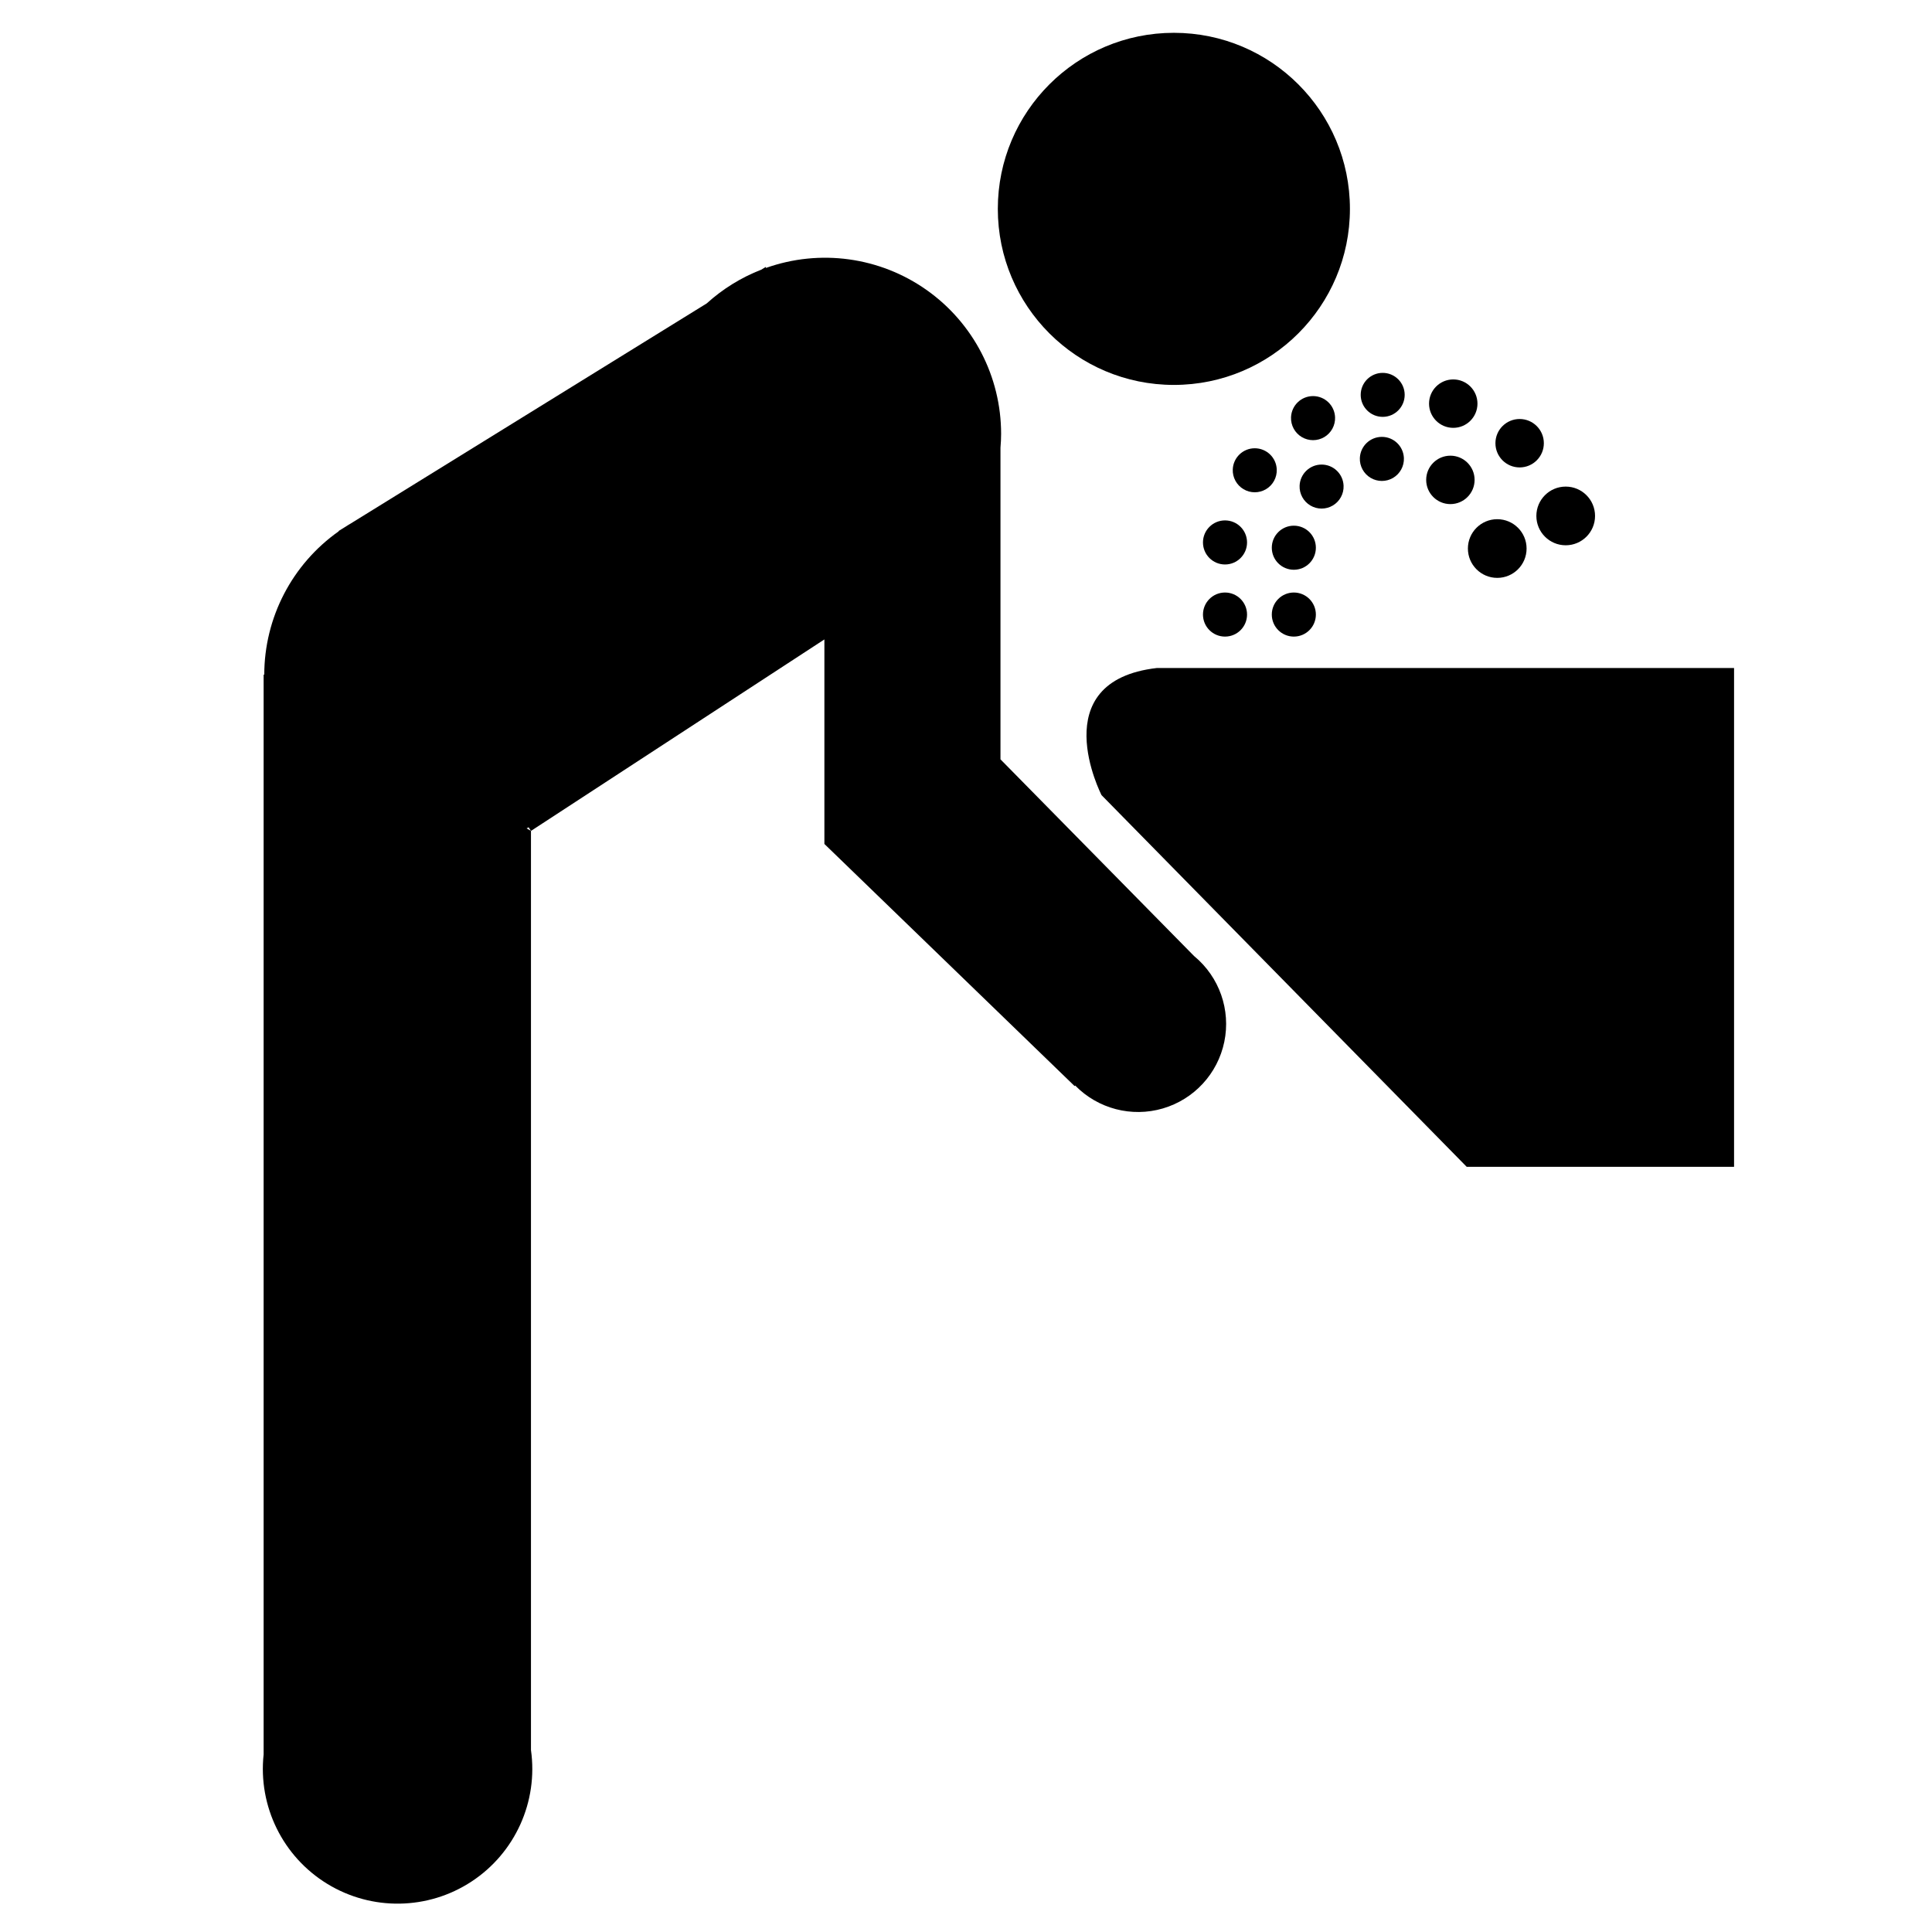
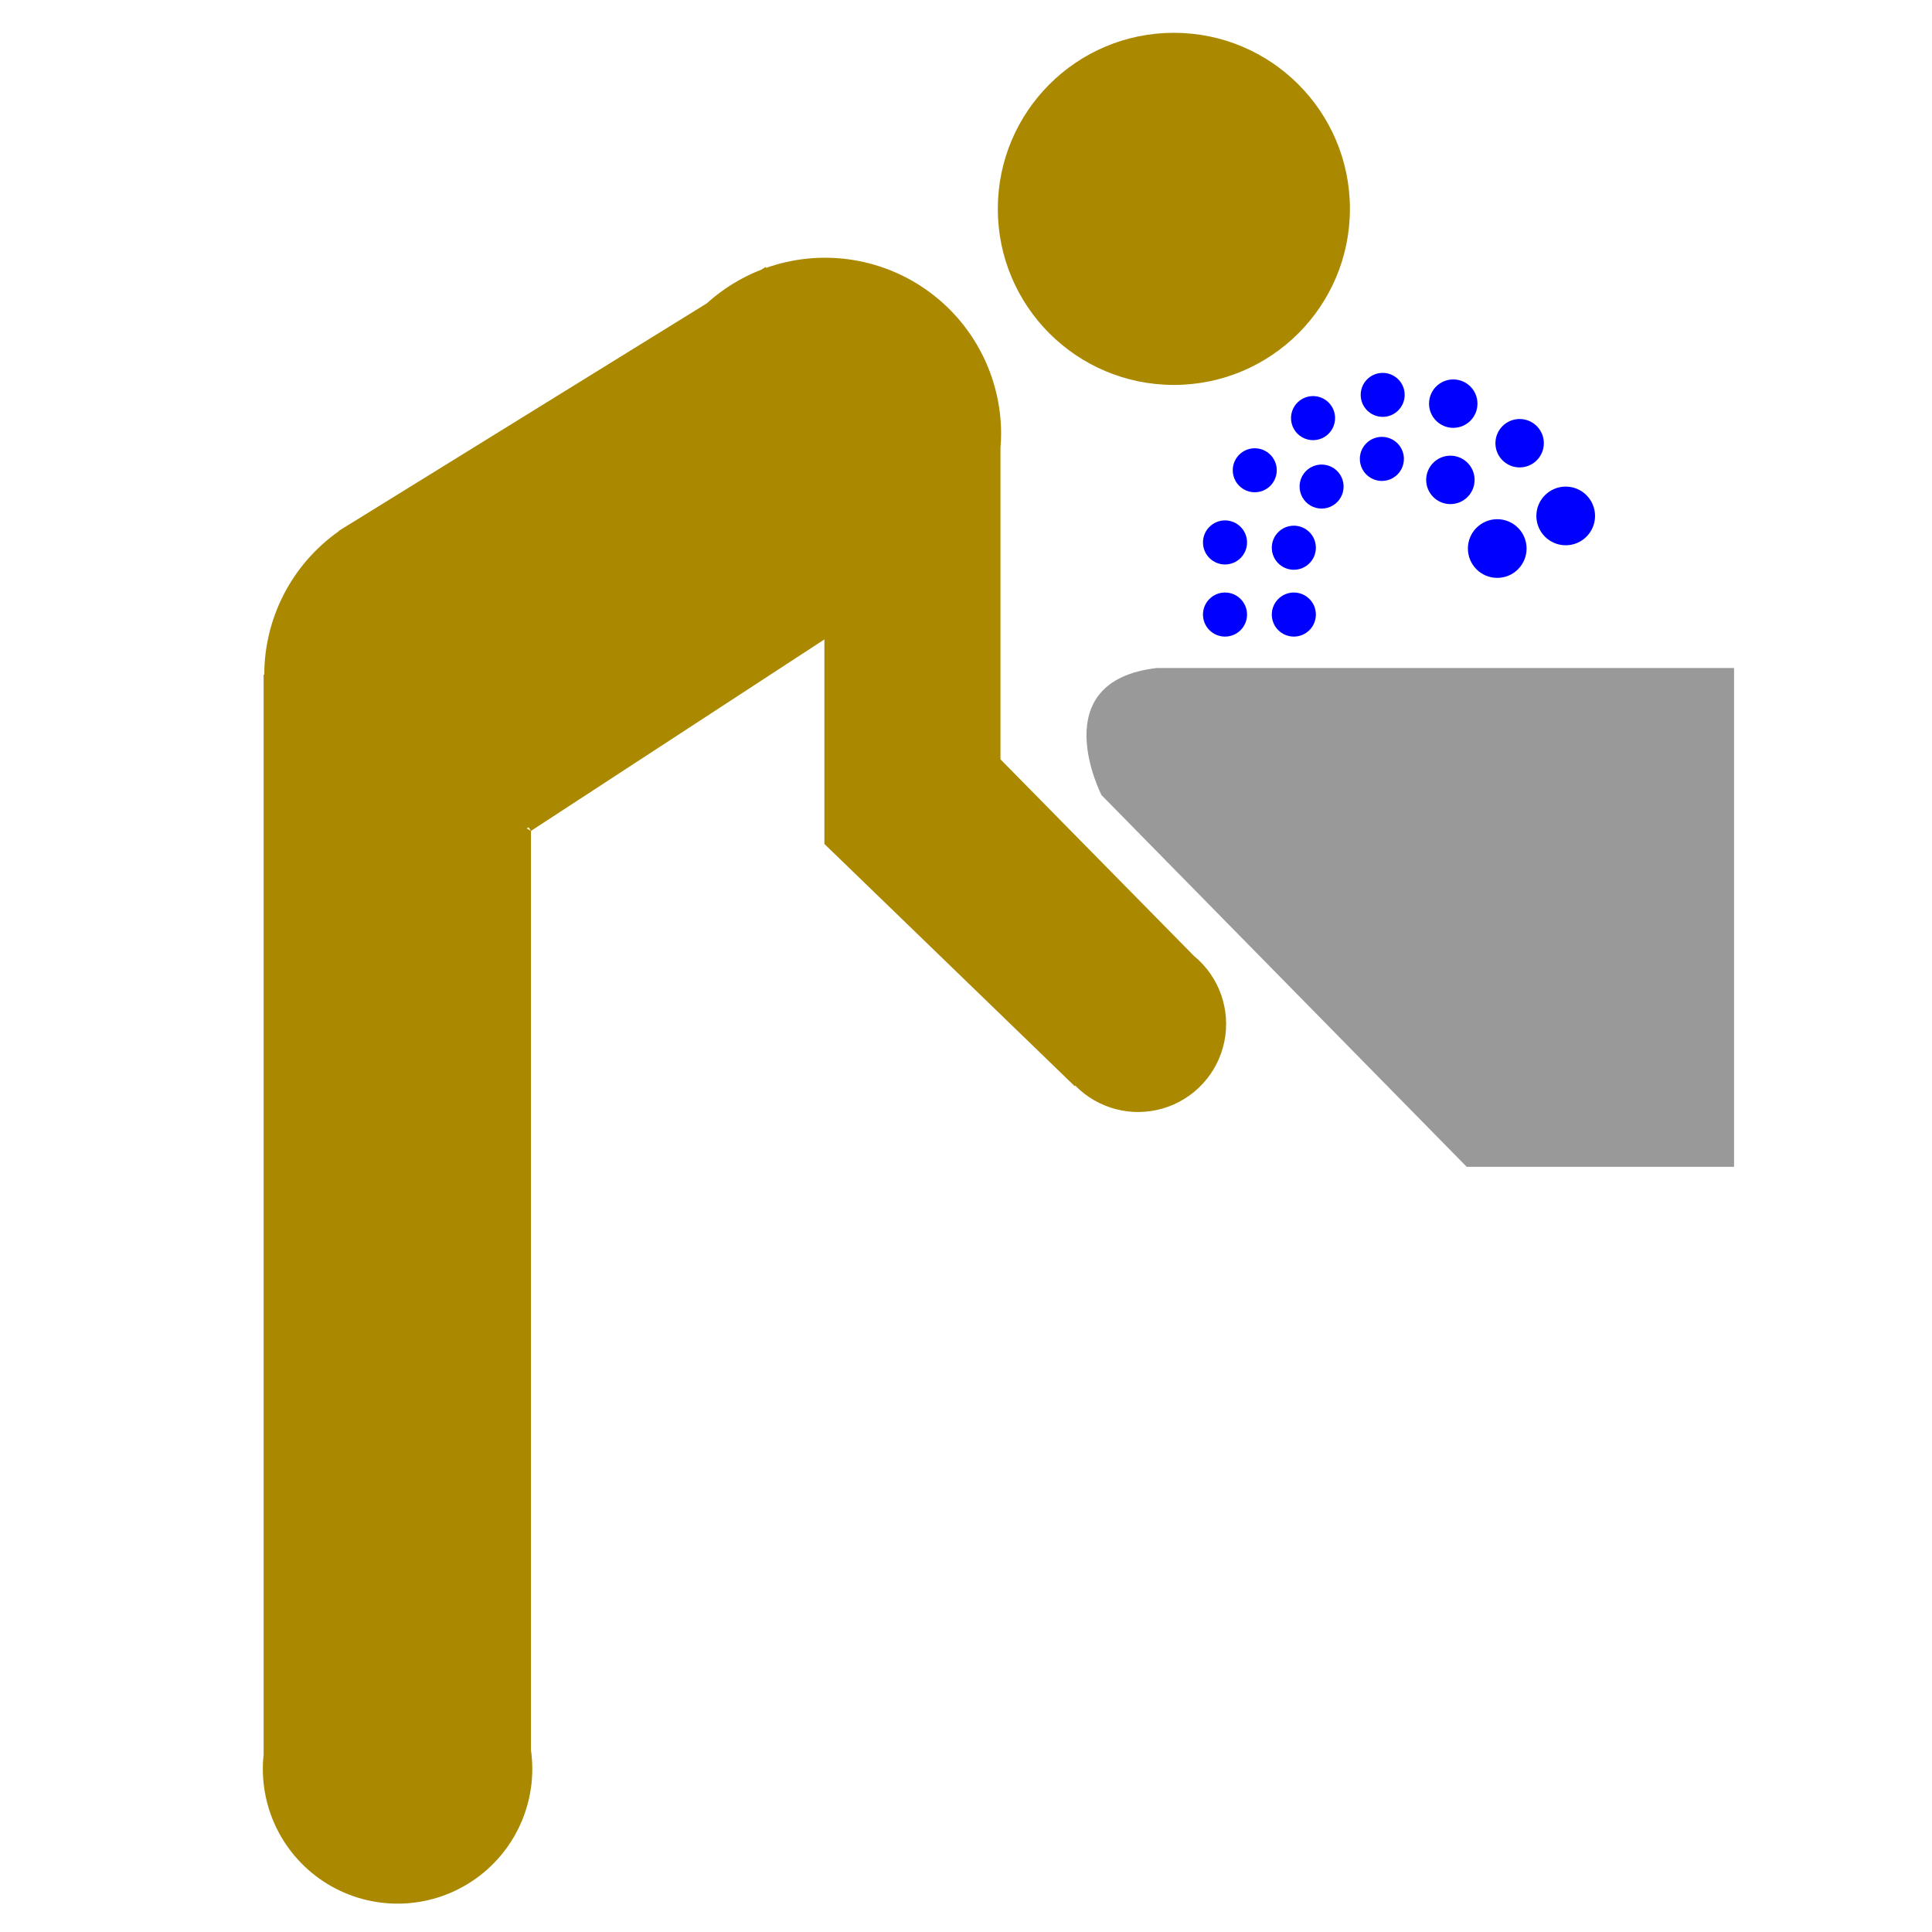
- <svg xmlns="http://www.w3.org/2000/svg" width="800px" height="800px" viewBox="-0.5 0 64 64" aria-hidden="true" role="img" class="iconify iconify--medical-icon" preserveAspectRatio="xMidYMid meet">
-   <path d="M56.943 22.128v16.525h-8.856L35.99 26.34s-1.943-3.78 1.838-4.212h19.115z" fill="#000000" />
-   <path d="M44.218 6.919a5.832 5.832 0 1 1-11.664 0a5.832 5.832 0 0 1 11.664 0z" fill="#000000" />
-   <path d="M39.063 31.678l-6.421-6.524V14.833c.013-.152.021-.306.021-.462a5.833 5.833 0 0 0-7.79-5.495l-.006-.033l-.15.091a5.845 5.845 0 0 0-1.806 1.117l-11.775 7.28c-.073.044-.146.087-.217.134l-.201.124l.005.009a5.824 5.824 0 0 0-2.469 4.757l-.021-.013v35.776a4.463 4.463 0 1 0 8.856-.146V27.525l-.143-.083l.065-.037l.078.12l9.72-6.343v6.775l8.289 8.021l.018-.019a2.916 2.916 0 1 0 3.949-4.281z" fill="#000000" />
-   <path d="M52.338 17.091a.972.972 0 1 1-1.944 0a.972.972 0 0 1 1.944 0z" fill="#000000" />
-   <path d="M50.07 18.171a.972.972 0 1 1-1.944 0a.972.972 0 0 1 1.944 0z" fill="#000000" />
-   <path d="M44.575 13.083a.728.728 0 1 1 1.457-.005a.728.728 0 0 1-1.457.005z" fill="#000000" />
-   <path d="M43.726 13.824a.73.73 0 1 1-1.459 0a.73.73 0 0 1 1.459 0z" fill="#000000" />
-   <path d="M41.794 15.551a.729.729 0 1 1-1.457.001a.729.729 0 0 1 1.457-.001z" fill="#000000" />
-   <path d="M40.81 17.969a.73.73 0 1 1-1.46 0a.73.73 0 0 1 1.46 0z" fill="#000000" />
-   <path d="M40.81 20.358a.73.73 0 1 1-1.46 0a.73.73 0 0 1 1.46 0z" fill="#000000" />
-   <path d="M43.09 20.358a.73.73 0 1 1-1.46 0a.73.73 0 0 1 1.46 0z" fill="#000000" />
-   <path d="M43.09 18.144a.73.73 0 1 1-1.46 0a.73.73 0 0 1 1.46 0z" fill="#000000" />
-   <path d="M44.008 16.091a.729.729 0 1 1-1.457.001a.729.729 0 0 1 1.457-.001z" fill="#000000" />
-   <path d="M46.006 15.175a.73.73 0 1 1-1.459 0a.73.73 0 0 1 1.459 0z" fill="#000000" />
-   <path d="M48.443 13.371a.802.802 0 1 1-1.604 0a.802.802 0 0 1 1.604 0z" fill="#000000" />
-   <path d="M48.348 15.897a.802.802 0 1 1-1.604 0a.802.802 0 0 1 1.604 0z" fill="#000000" />
-   <path d="M50.642 14.682a.802.802 0 1 1-1.604 0a.802.802 0 0 1 1.604 0z" fill="#000000" />
+ <svg xmlns="http://www.w3.org/2000/svg" width="800px" height="800px" viewBox="-0.5 0 64 64" aria-hidden="true" role="img" class="iconify iconify--medical-icon" preserveAspectRatio="xMidYMid meet" version="1.1" id="svg17">
+   <defs id="defs17" />
+   <path d="M56.943 22.128v16.525h-8.856L35.99 26.34s-1.943-3.78 1.838-4.212h19.115z" fill="#000000" id="path1" style="fill:#999999" />
+   <path d="M44.218 6.919a5.832 5.832 0 1 1-11.664 0a5.832 5.832 0 0 1 11.664 0z" fill="#000000" id="path2" style="fill:#aa8800" />
+   <path d="M39.063 31.678l-6.421-6.524V14.833c.013-.152.021-.306.021-.462a5.833 5.833 0 0 0-7.79-5.495l-.006-.033l-.15.091a5.845 5.845 0 0 0-1.806 1.117l-11.775 7.28c-.073.044-.146.087-.217.134l-.201.124l.005.009a5.824 5.824 0 0 0-2.469 4.757l-.021-.013v35.776a4.463 4.463 0 1 0 8.856-.146V27.525l-.143-.083l.065-.037l.078.12l9.72-6.343v6.775l8.289 8.021l.018-.019a2.916 2.916 0 1 0 3.949-4.281z" fill="#000000" id="path3" style="fill:#aa8800" />
+   <path d="M52.338 17.091a.972.972 0 1 1-1.944 0a.972.972 0 0 1 1.944 0z" fill="#000000" id="path4" style="fill:#0000ff" />
+   <path d="M50.07 18.171a.972.972 0 1 1-1.944 0a.972.972 0 0 1 1.944 0z" fill="#000000" id="path5" style="fill:#0000ff" />
+   <path d="M44.575 13.083a.728.728 0 1 1 1.457-.005a.728.728 0 0 1-1.457.005z" fill="#000000" id="path6" style="fill:#0000ff" />
+   <path d="M43.726 13.824a.73.73 0 1 1-1.459 0a.73.73 0 0 1 1.459 0z" fill="#000000" id="path7" style="fill:#0000ff" />
+   <path d="M41.794 15.551a.729.729 0 1 1-1.457.001a.729.729 0 0 1 1.457-.001z" fill="#000000" id="path8" style="fill:#0000ff" />
+   <path d="M40.81 17.969a.73.73 0 1 1-1.46 0a.73.73 0 0 1 1.46 0z" fill="#000000" id="path9" style="fill:#0000ff" />
+   <path d="M40.81 20.358a.73.73 0 1 1-1.46 0a.73.73 0 0 1 1.46 0z" fill="#000000" id="path10" style="fill:#0000ff" />
+   <path d="M43.09 20.358a.73.73 0 1 1-1.46 0a.73.73 0 0 1 1.46 0z" fill="#000000" id="path11" style="fill:#0000ff" />
+   <path d="M43.09 18.144a.73.73 0 1 1-1.46 0a.73.73 0 0 1 1.46 0z" fill="#000000" id="path12" style="fill:#0000ff" />
+   <path d="M44.008 16.091a.729.729 0 1 1-1.457.001a.729.729 0 0 1 1.457-.001z" fill="#000000" id="path13" style="fill:#0000ff" />
+   <path d="M46.006 15.175a.73.73 0 1 1-1.459 0a.73.73 0 0 1 1.459 0z" fill="#000000" id="path14" style="fill:#0000ff" />
+   <path d="M48.443 13.371a.802.802 0 1 1-1.604 0a.802.802 0 0 1 1.604 0z" fill="#000000" id="path15" style="fill:#0000ff" />
+   <path d="M48.348 15.897a.802.802 0 1 1-1.604 0a.802.802 0 0 1 1.604 0z" fill="#000000" id="path16" style="fill:#0000ff" />
+   <path d="M50.642 14.682a.802.802 0 1 1-1.604 0a.802.802 0 0 1 1.604 0z" fill="#000000" id="path17" style="fill:#0000ff" />
</svg>
